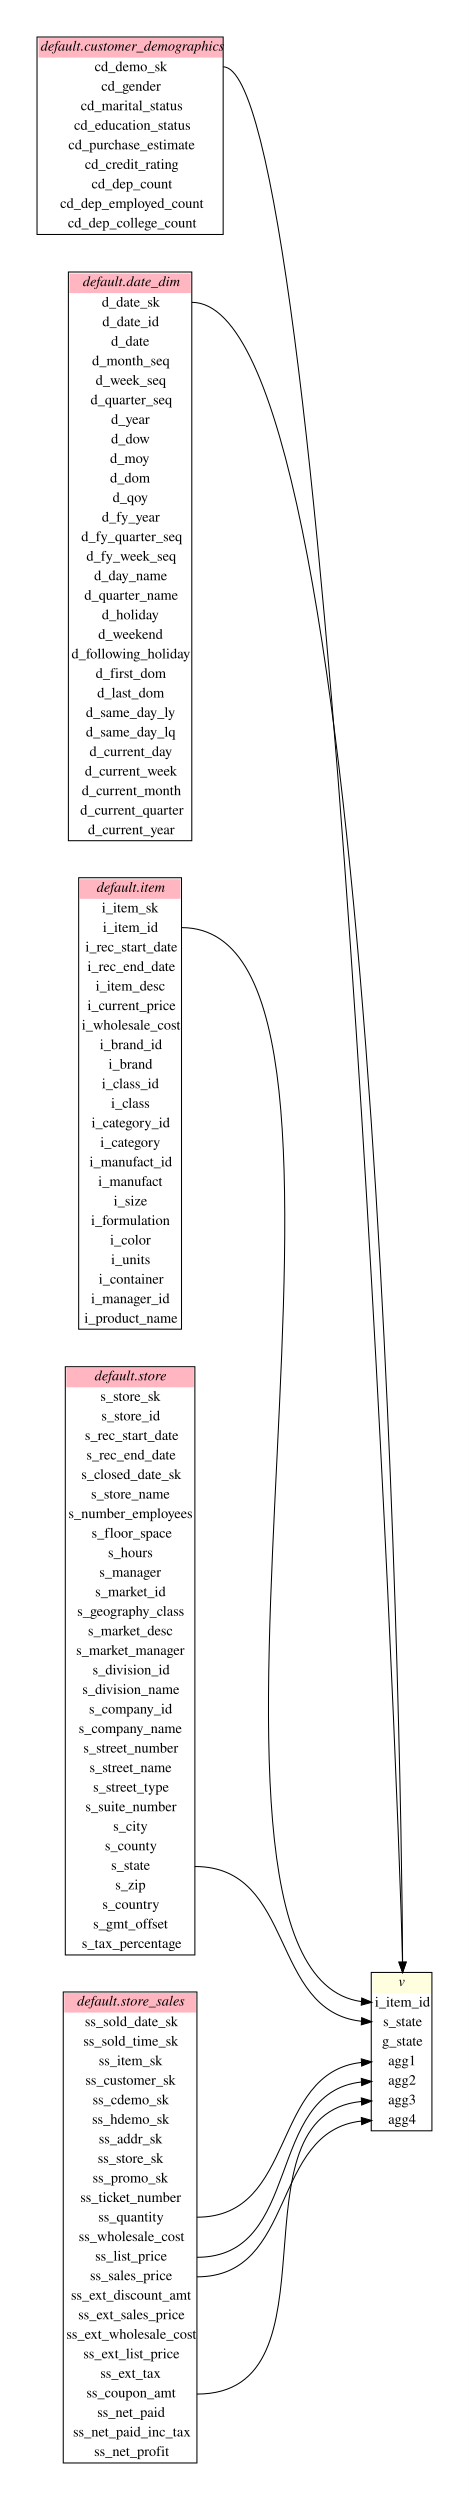
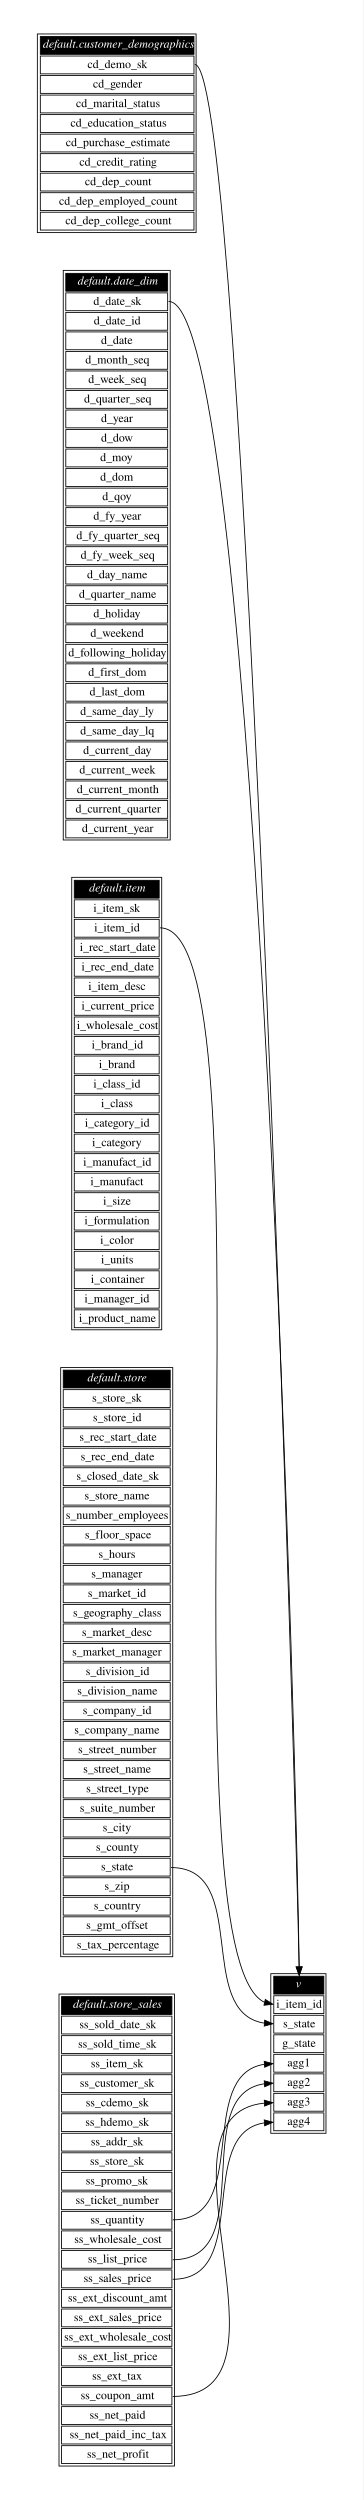
- <svg xmlns="http://www.w3.org/2000/svg" width="456pt" height="2431pt" viewBox="0.00 0.00 456.00 2431.00">
-   <g id="graph0" class="graph" transform="scale(1 1) rotate(0) translate(36 2395)">
-     <polygon fill="white" stroke="transparent" points="-36,36 -36,-2395 420,-2395 420,36 -36,36" />
+ <svg xmlns="http://www.w3.org/2000/svg" width="428pt" height="2945pt" viewBox="0.00 0.00 428.00 2945.00">
+   <g id="graph0" class="graph" transform="scale(1 1) rotate(0) translate(36 2909)">
+     <polygon fill="white" stroke="transparent" points="-36,36 -36,-2909 392,-2909 392,36 -36,36" />
    <g id="node1" class="node">
-       <polygon fill="lightpink" stroke="transparent" points="1.5,-2339 1.5,-2358 180.5,-2358 180.5,-2339 1.5,-2339" />
-       <text text-anchor="start" x="3.5" y="-2345.8" font-family="Times,serif" font-style="italic" font-size="14.00">default.customer_demographics</text>
-       <text text-anchor="start" x="56" y="-2325.8" font-family="Times,serif" font-size="14.00">cd_demo_sk</text>
-       <text text-anchor="start" x="62.5" y="-2306.8" font-family="Times,serif" font-size="14.00">cd_gender</text>
-       <text text-anchor="start" x="42.5" y="-2287.8" font-family="Times,serif" font-size="14.00">cd_marital_status</text>
-       <text text-anchor="start" x="36" y="-2268.8" font-family="Times,serif" font-size="14.00">cd_education_status</text>
-       <text text-anchor="start" x="30.5" y="-2249.8" font-family="Times,serif" font-size="14.00">cd_purchase_estimate</text>
-       <text text-anchor="start" x="46.5" y="-2230.8" font-family="Times,serif" font-size="14.00">cd_credit_rating</text>
-       <text text-anchor="start" x="53" y="-2211.8" font-family="Times,serif" font-size="14.00">cd_dep_count</text>
-       <text text-anchor="start" x="22.5" y="-2192.8" font-family="Times,serif" font-size="14.00">cd_dep_employed_count</text>
-       <text text-anchor="start" x="30" y="-2173.8" font-family="Times,serif" font-size="14.00">cd_dep_college_count</text>
-       <polygon fill="none" stroke="black" points="0,-2167 0,-2359 181,-2359 181,-2167 0,-2167" />
+       <polygon fill="black" stroke="transparent" points="11.5,-2845 11.5,-2866 192.5,-2866 192.5,-2845 11.5,-2845" />
+       <polygon fill="none" stroke="black" points="11.5,-2845 11.5,-2866 192.5,-2866 192.5,-2845 11.5,-2845" />
+       <text text-anchor="start" x="14.5" y="-2852.8" font-family="Times,serif" font-style="italic" font-size="14.00" fill="white">default.customer_demographics</text>
+       <polygon fill="none" stroke="black" points="11.5,-2822 11.5,-2843 192.5,-2843 192.5,-2822 11.5,-2822" />
+       <text text-anchor="start" x="67" y="-2828.8" font-family="Times,serif" font-size="14.00">cd_demo_sk</text>
+       <polygon fill="none" stroke="black" points="11.5,-2799 11.5,-2820 192.5,-2820 192.5,-2799 11.5,-2799" />
+       <text text-anchor="start" x="73.5" y="-2805.8" font-family="Times,serif" font-size="14.00">cd_gender</text>
+       <polygon fill="none" stroke="black" points="11.5,-2776 11.5,-2797 192.5,-2797 192.5,-2776 11.5,-2776" />
+       <text text-anchor="start" x="53.5" y="-2782.8" font-family="Times,serif" font-size="14.00">cd_marital_status</text>
+       <polygon fill="none" stroke="black" points="11.5,-2753 11.5,-2774 192.5,-2774 192.5,-2753 11.5,-2753" />
+       <text text-anchor="start" x="47" y="-2759.8" font-family="Times,serif" font-size="14.00">cd_education_status</text>
+       <polygon fill="none" stroke="black" points="11.5,-2730 11.5,-2751 192.5,-2751 192.5,-2730 11.5,-2730" />
+       <text text-anchor="start" x="41.5" y="-2736.8" font-family="Times,serif" font-size="14.00">cd_purchase_estimate</text>
+       <polygon fill="none" stroke="black" points="11.5,-2707 11.5,-2728 192.5,-2728 192.5,-2707 11.5,-2707" />
+       <text text-anchor="start" x="57.5" y="-2713.8" font-family="Times,serif" font-size="14.00">cd_credit_rating</text>
+       <polygon fill="none" stroke="black" points="11.5,-2684 11.5,-2705 192.5,-2705 192.5,-2684 11.5,-2684" />
+       <text text-anchor="start" x="64" y="-2690.8" font-family="Times,serif" font-size="14.00">cd_dep_count</text>
+       <polygon fill="none" stroke="black" points="11.5,-2661 11.5,-2682 192.5,-2682 192.5,-2661 11.5,-2661" />
+       <text text-anchor="start" x="33.5" y="-2667.8" font-family="Times,serif" font-size="14.00">cd_dep_employed_count</text>
+       <polygon fill="none" stroke="black" points="11.5,-2638 11.5,-2659 192.5,-2659 192.5,-2638 11.5,-2638" />
+       <text text-anchor="start" x="41" y="-2644.8" font-family="Times,serif" font-size="14.00">cd_dep_college_count</text>
+       <polygon fill="none" stroke="black" points="8,-2635 8,-2869 195,-2869 195,-2635 8,-2635" />
    </g>
    <g id="node6" class="node">
-       <polygon fill="lightyellow" stroke="transparent" points="326.5,-457 326.5,-476 383.5,-476 383.5,-457 326.5,-457" />
-       <text text-anchor="start" x="351.5" y="-463.8" font-family="Times,serif" font-style="italic" font-size="14.00">v</text>
-       <text text-anchor="start" x="328.5" y="-443.8" font-family="Times,serif" font-size="14.00">i_item_id</text>
-       <text text-anchor="start" x="336.5" y="-424.8" font-family="Times,serif" font-size="14.00">s_state</text>
-       <text text-anchor="start" x="335.5" y="-405.8" font-family="Times,serif" font-size="14.00">g_state</text>
-       <text text-anchor="start" x="341.5" y="-386.8" font-family="Times,serif" font-size="14.00">agg1</text>
-       <text text-anchor="start" x="341.5" y="-367.8" font-family="Times,serif" font-size="14.00">agg2</text>
-       <text text-anchor="start" x="341.5" y="-348.8" font-family="Times,serif" font-size="14.00">agg3</text>
-       <text text-anchor="start" x="341.5" y="-329.8" font-family="Times,serif" font-size="14.00">agg4</text>
-       <polygon fill="none" stroke="black" points="325,-323 325,-477 384,-477 384,-323 325,-323" />
+       <polygon fill="black" stroke="transparent" points="286.5,-560 286.5,-581 345.5,-581 345.5,-560 286.5,-560" />
+       <polygon fill="none" stroke="black" points="286.5,-560 286.5,-581 345.5,-581 345.5,-560 286.5,-560" />
+       <text text-anchor="start" x="312.5" y="-567.8" font-family="Times,serif" font-style="italic" font-size="14.00" fill="white">v</text>
+       <polygon fill="none" stroke="black" points="286.5,-537 286.5,-558 345.5,-558 345.5,-537 286.5,-537" />
+       <text text-anchor="start" x="289.5" y="-543.8" font-family="Times,serif" font-size="14.00">i_item_id</text>
+       <polygon fill="none" stroke="black" points="286.5,-514 286.5,-535 345.5,-535 345.5,-514 286.5,-514" />
+       <text text-anchor="start" x="297.5" y="-520.8" font-family="Times,serif" font-size="14.00">s_state</text>
+       <polygon fill="none" stroke="black" points="286.5,-491 286.5,-512 345.5,-512 345.5,-491 286.5,-491" />
+       <text text-anchor="start" x="296.5" y="-497.8" font-family="Times,serif" font-size="14.00">g_state</text>
+       <polygon fill="none" stroke="black" points="286.5,-468 286.5,-489 345.5,-489 345.5,-468 286.5,-468" />
+       <text text-anchor="start" x="302.5" y="-474.8" font-family="Times,serif" font-size="14.00">agg1</text>
+       <polygon fill="none" stroke="black" points="286.5,-445 286.5,-466 345.5,-466 345.5,-445 286.5,-445" />
+       <text text-anchor="start" x="302.5" y="-451.8" font-family="Times,serif" font-size="14.00">agg2</text>
+       <polygon fill="none" stroke="black" points="286.5,-422 286.5,-443 345.5,-443 345.5,-422 286.5,-422" />
+       <text text-anchor="start" x="302.5" y="-428.8" font-family="Times,serif" font-size="14.00">agg3</text>
+       <polygon fill="none" stroke="black" points="286.5,-399 286.5,-420 345.5,-420 345.5,-399 286.5,-399" />
+       <text text-anchor="start" x="302.5" y="-405.8" font-family="Times,serif" font-size="14.00">agg4</text>
+       <polygon fill="none" stroke="black" points="283,-396 283,-584 348,-584 348,-396 283,-396" />
    </g>
    <g id="edge1" class="edge">
-       <path fill="none" stroke="black" d="M181,-2330C281.93,-2330 352.08,-663.12 355.38,-487.2" />
-       <polygon fill="black" stroke="black" points="358.88,-487.04 355.5,-477 351.88,-486.96 358.88,-487.04" />
+       <path fill="none" stroke="black" d="M193.5,-2833C254.38,-2833 313.14,-764.74 316.36,-592.08" />
+       <polygon fill="black" stroke="black" points="319.86,-592.05 316.5,-582 312.86,-591.95 319.86,-592.05" />
    </g>
    <g id="node2" class="node">
-       <polygon fill="lightpink" stroke="transparent" points="31.5,-2110 31.5,-2129 149.5,-2129 149.5,-2110 31.5,-2110" />
-       <text text-anchor="start" x="44.5" y="-2116.8" font-family="Times,serif" font-style="italic" font-size="14.00">default.date_dim</text>
-       <text text-anchor="start" x="63" y="-2096.8" font-family="Times,serif" font-size="14.00">d_date_sk</text>
-       <text text-anchor="start" x="63.5" y="-2077.8" font-family="Times,serif" font-size="14.00">d_date_id</text>
-       <text text-anchor="start" x="72" y="-2058.8" font-family="Times,serif" font-size="14.00">d_date</text>
-       <text text-anchor="start" x="53.5" y="-2039.8" font-family="Times,serif" font-size="14.00">d_month_seq</text>
-       <text text-anchor="start" x="57" y="-2020.8" font-family="Times,serif" font-size="14.00">d_week_seq</text>
-       <text text-anchor="start" x="52" y="-2001.8" font-family="Times,serif" font-size="14.00">d_quarter_seq</text>
-       <text text-anchor="start" x="72" y="-1982.8" font-family="Times,serif" font-size="14.00">d_year</text>
-       <text text-anchor="start" x="72" y="-1963.8" font-family="Times,serif" font-size="14.00">d_dow</text>
-       <text text-anchor="start" x="71" y="-1944.8" font-family="Times,serif" font-size="14.00">d_moy</text>
-       <text text-anchor="start" x="71" y="-1925.8" font-family="Times,serif" font-size="14.00">d_dom</text>
-       <text text-anchor="start" x="73.5" y="-1906.8" font-family="Times,serif" font-size="14.00">d_qoy</text>
-       <text text-anchor="start" x="63" y="-1887.8" font-family="Times,serif" font-size="14.00">d_fy_year</text>
-       <text text-anchor="start" x="43" y="-1868.8" font-family="Times,serif" font-size="14.00">d_fy_quarter_seq</text>
-       <text text-anchor="start" x="48" y="-1849.8" font-family="Times,serif" font-size="14.00">d_fy_week_seq</text>
-       <text text-anchor="start" x="55.5" y="-1830.8" font-family="Times,serif" font-size="14.00">d_day_name</text>
-       <text text-anchor="start" x="46" y="-1811.8" font-family="Times,serif" font-size="14.00">d_quarter_name</text>
-       <text text-anchor="start" x="63" y="-1792.8" font-family="Times,serif" font-size="14.00">d_holiday</text>
-       <text text-anchor="start" x="59.5" y="-1773.8" font-family="Times,serif" font-size="14.00">d_weekend</text>
-       <text text-anchor="start" x="33.5" y="-1754.8" font-family="Times,serif" font-size="14.00">d_following_holiday</text>
-       <text text-anchor="start" x="57" y="-1735.8" font-family="Times,serif" font-size="14.00">d_first_dom</text>
-       <text text-anchor="start" x="58.5" y="-1716.8" font-family="Times,serif" font-size="14.00">d_last_dom</text>
-       <text text-anchor="start" x="47.5" y="-1697.8" font-family="Times,serif" font-size="14.00">d_same_day_ly</text>
-       <text text-anchor="start" x="47.5" y="-1678.8" font-family="Times,serif" font-size="14.00">d_same_day_lq</text>
-       <text text-anchor="start" x="51" y="-1659.8" font-family="Times,serif" font-size="14.00">d_current_day</text>
-       <text text-anchor="start" x="46.5" y="-1640.8" font-family="Times,serif" font-size="14.00">d_current_week</text>
-       <text text-anchor="start" x="43.5" y="-1621.8" font-family="Times,serif" font-size="14.00">d_current_month</text>
-       <text text-anchor="start" x="42" y="-1602.8" font-family="Times,serif" font-size="14.00">d_current_quarter</text>
-       <text text-anchor="start" x="49.5" y="-1583.8" font-family="Times,serif" font-size="14.00">d_current_year</text>
-       <polygon fill="none" stroke="black" points="30.5,-1577.5 30.5,-2130.5 150.5,-2130.5 150.5,-1577.5 30.5,-1577.5" />
+       <polygon fill="black" stroke="transparent" points="41.5,-2566 41.5,-2587 161.5,-2587 161.5,-2566 41.5,-2566" />
+       <polygon fill="none" stroke="black" points="41.5,-2566 41.5,-2587 161.5,-2587 161.5,-2566 41.5,-2566" />
+       <text text-anchor="start" x="55.5" y="-2573.8" font-family="Times,serif" font-style="italic" font-size="14.00" fill="white">default.date_dim</text>
+       <polygon fill="none" stroke="black" points="41.5,-2543 41.5,-2564 161.5,-2564 161.5,-2543 41.5,-2543" />
+       <text text-anchor="start" x="74" y="-2549.8" font-family="Times,serif" font-size="14.00">d_date_sk</text>
+       <polygon fill="none" stroke="black" points="41.5,-2520 41.5,-2541 161.5,-2541 161.5,-2520 41.5,-2520" />
+       <text text-anchor="start" x="74.5" y="-2526.8" font-family="Times,serif" font-size="14.00">d_date_id</text>
+       <polygon fill="none" stroke="black" points="41.5,-2497 41.5,-2518 161.5,-2518 161.5,-2497 41.5,-2497" />
+       <text text-anchor="start" x="83" y="-2503.8" font-family="Times,serif" font-size="14.00">d_date</text>
+       <polygon fill="none" stroke="black" points="41.5,-2474 41.5,-2495 161.5,-2495 161.5,-2474 41.5,-2474" />
+       <text text-anchor="start" x="64.5" y="-2480.8" font-family="Times,serif" font-size="14.00">d_month_seq</text>
+       <polygon fill="none" stroke="black" points="41.5,-2451 41.5,-2472 161.5,-2472 161.5,-2451 41.5,-2451" />
+       <text text-anchor="start" x="68" y="-2457.8" font-family="Times,serif" font-size="14.00">d_week_seq</text>
+       <polygon fill="none" stroke="black" points="41.5,-2428 41.5,-2449 161.5,-2449 161.5,-2428 41.5,-2428" />
+       <text text-anchor="start" x="63" y="-2434.8" font-family="Times,serif" font-size="14.00">d_quarter_seq</text>
+       <polygon fill="none" stroke="black" points="41.5,-2405 41.5,-2426 161.5,-2426 161.5,-2405 41.5,-2405" />
+       <text text-anchor="start" x="83" y="-2411.8" font-family="Times,serif" font-size="14.00">d_year</text>
+       <polygon fill="none" stroke="black" points="41.5,-2382 41.5,-2403 161.5,-2403 161.5,-2382 41.5,-2382" />
+       <text text-anchor="start" x="83" y="-2388.8" font-family="Times,serif" font-size="14.00">d_dow</text>
+       <polygon fill="none" stroke="black" points="41.5,-2359 41.5,-2380 161.5,-2380 161.5,-2359 41.5,-2359" />
+       <text text-anchor="start" x="82" y="-2365.8" font-family="Times,serif" font-size="14.00">d_moy</text>
+       <polygon fill="none" stroke="black" points="41.5,-2336 41.5,-2357 161.5,-2357 161.5,-2336 41.5,-2336" />
+       <text text-anchor="start" x="82" y="-2342.8" font-family="Times,serif" font-size="14.00">d_dom</text>
+       <polygon fill="none" stroke="black" points="41.5,-2313 41.5,-2334 161.5,-2334 161.5,-2313 41.5,-2313" />
+       <text text-anchor="start" x="84.5" y="-2319.8" font-family="Times,serif" font-size="14.00">d_qoy</text>
+       <polygon fill="none" stroke="black" points="41.5,-2290 41.5,-2311 161.5,-2311 161.5,-2290 41.5,-2290" />
+       <text text-anchor="start" x="74" y="-2296.8" font-family="Times,serif" font-size="14.00">d_fy_year</text>
+       <polygon fill="none" stroke="black" points="41.5,-2267 41.5,-2288 161.5,-2288 161.5,-2267 41.5,-2267" />
+       <text text-anchor="start" x="54" y="-2273.8" font-family="Times,serif" font-size="14.00">d_fy_quarter_seq</text>
+       <polygon fill="none" stroke="black" points="41.5,-2244 41.5,-2265 161.5,-2265 161.5,-2244 41.5,-2244" />
+       <text text-anchor="start" x="59" y="-2250.8" font-family="Times,serif" font-size="14.00">d_fy_week_seq</text>
+       <polygon fill="none" stroke="black" points="41.5,-2221 41.5,-2242 161.5,-2242 161.5,-2221 41.5,-2221" />
+       <text text-anchor="start" x="66.5" y="-2227.8" font-family="Times,serif" font-size="14.00">d_day_name</text>
+       <polygon fill="none" stroke="black" points="41.5,-2198 41.5,-2219 161.5,-2219 161.5,-2198 41.5,-2198" />
+       <text text-anchor="start" x="57" y="-2204.8" font-family="Times,serif" font-size="14.00">d_quarter_name</text>
+       <polygon fill="none" stroke="black" points="41.5,-2175 41.5,-2196 161.5,-2196 161.5,-2175 41.5,-2175" />
+       <text text-anchor="start" x="74" y="-2181.8" font-family="Times,serif" font-size="14.00">d_holiday</text>
+       <polygon fill="none" stroke="black" points="41.5,-2152 41.5,-2173 161.5,-2173 161.5,-2152 41.5,-2152" />
+       <text text-anchor="start" x="70.5" y="-2158.8" font-family="Times,serif" font-size="14.00">d_weekend</text>
+       <polygon fill="none" stroke="black" points="41.5,-2129 41.5,-2150 161.5,-2150 161.5,-2129 41.5,-2129" />
+       <text text-anchor="start" x="44.5" y="-2135.8" font-family="Times,serif" font-size="14.00">d_following_holiday</text>
+       <polygon fill="none" stroke="black" points="41.5,-2106 41.5,-2127 161.5,-2127 161.5,-2106 41.5,-2106" />
+       <text text-anchor="start" x="68" y="-2112.8" font-family="Times,serif" font-size="14.00">d_first_dom</text>
+       <polygon fill="none" stroke="black" points="41.5,-2083 41.5,-2104 161.5,-2104 161.5,-2083 41.5,-2083" />
+       <text text-anchor="start" x="69.5" y="-2089.8" font-family="Times,serif" font-size="14.00">d_last_dom</text>
+       <polygon fill="none" stroke="black" points="41.5,-2060 41.5,-2081 161.5,-2081 161.5,-2060 41.5,-2060" />
+       <text text-anchor="start" x="58.5" y="-2066.8" font-family="Times,serif" font-size="14.00">d_same_day_ly</text>
+       <polygon fill="none" stroke="black" points="41.5,-2037 41.5,-2058 161.5,-2058 161.5,-2037 41.5,-2037" />
+       <text text-anchor="start" x="58.5" y="-2043.8" font-family="Times,serif" font-size="14.00">d_same_day_lq</text>
+       <polygon fill="none" stroke="black" points="41.5,-2014 41.5,-2035 161.5,-2035 161.5,-2014 41.5,-2014" />
+       <text text-anchor="start" x="62" y="-2020.8" font-family="Times,serif" font-size="14.00">d_current_day</text>
+       <polygon fill="none" stroke="black" points="41.5,-1991 41.5,-2012 161.5,-2012 161.5,-1991 41.5,-1991" />
+       <text text-anchor="start" x="57.5" y="-1997.8" font-family="Times,serif" font-size="14.00">d_current_week</text>
+       <polygon fill="none" stroke="black" points="41.5,-1968 41.5,-1989 161.5,-1989 161.5,-1968 41.5,-1968" />
+       <text text-anchor="start" x="54.5" y="-1974.8" font-family="Times,serif" font-size="14.00">d_current_month</text>
+       <polygon fill="none" stroke="black" points="41.5,-1945 41.5,-1966 161.5,-1966 161.5,-1945 41.5,-1945" />
+       <text text-anchor="start" x="53" y="-1951.8" font-family="Times,serif" font-size="14.00">d_current_quarter</text>
+       <polygon fill="none" stroke="black" points="41.5,-1922 41.5,-1943 161.5,-1943 161.5,-1922 41.5,-1922" />
+       <text text-anchor="start" x="60.5" y="-1928.8" font-family="Times,serif" font-size="14.00">d_current_year</text>
+       <polygon fill="none" stroke="black" points="38.5,-1919.5 38.5,-2590.5 164.5,-2590.5 164.5,-1919.5 38.5,-1919.5" />
    </g>
    <g id="edge2" class="edge">
-       <path fill="none" stroke="black" d="M150.5,-2101C329.36,-2101 354.69,-706.36 355.48,-487.09" />
-       <polygon fill="black" stroke="black" points="358.98,-487.01 355.5,-477 351.98,-486.99 358.98,-487.01" />
+       <path fill="none" stroke="black" d="M162.5,-2554C269.92,-2554 314.49,-774.6 316.43,-592.02" />
+       <polygon fill="black" stroke="black" points="319.93,-592.02 316.5,-582 312.93,-591.98 319.93,-592.02" />
    </g>
    <g id="node3" class="node">
-       <polygon fill="lightpink" stroke="transparent" points="41.5,-1521 41.5,-1540 139.5,-1540 139.5,-1521 41.5,-1521" />
-       <text text-anchor="start" x="58" y="-1527.8" font-family="Times,serif" font-style="italic" font-size="14.00">default.item</text>
-       <text text-anchor="start" x="63" y="-1507.8" font-family="Times,serif" font-size="14.00">i_item_sk</text>
-       <text text-anchor="start" x="64" y="-1488.8" font-family="Times,serif" font-size="14.00">i_item_id</text>
-       <text text-anchor="start" x="47" y="-1469.8" font-family="Times,serif" font-size="14.00">i_rec_start_date</text>
-       <text text-anchor="start" x="49" y="-1450.8" font-family="Times,serif" font-size="14.00">i_rec_end_date</text>
-       <text text-anchor="start" x="57" y="-1431.8" font-family="Times,serif" font-size="14.00">i_item_desc</text>
-       <text text-anchor="start" x="49" y="-1412.8" font-family="Times,serif" font-size="14.00">i_current_price</text>
-       <text text-anchor="start" x="43.5" y="-1393.8" font-family="Times,serif" font-size="14.00">i_wholesale_cost</text>
-       <text text-anchor="start" x="61" y="-1374.8" font-family="Times,serif" font-size="14.00">i_brand_id</text>
-       <text text-anchor="start" x="69.5" y="-1355.8" font-family="Times,serif" font-size="14.00">i_brand</text>
-       <text text-anchor="start" x="63" y="-1336.8" font-family="Times,serif" font-size="14.00">i_class_id</text>
-       <text text-anchor="start" x="72" y="-1317.8" font-family="Times,serif" font-size="14.00">i_class</text>
-       <text text-anchor="start" x="53" y="-1298.8" font-family="Times,serif" font-size="14.00">i_category_id</text>
-       <text text-anchor="start" x="61.5" y="-1279.8" font-family="Times,serif" font-size="14.00">i_category</text>
-       <text text-anchor="start" x="51" y="-1260.8" font-family="Times,serif" font-size="14.00">i_manufact_id</text>
-       <text text-anchor="start" x="59.5" y="-1241.8" font-family="Times,serif" font-size="14.00">i_manufact</text>
-       <text text-anchor="start" x="74.5" y="-1222.8" font-family="Times,serif" font-size="14.00">i_size</text>
-       <text text-anchor="start" x="52.5" y="-1203.8" font-family="Times,serif" font-size="14.00">i_formulation</text>
-       <text text-anchor="start" x="71" y="-1184.8" font-family="Times,serif" font-size="14.00">i_color</text>
-       <text text-anchor="start" x="72" y="-1165.8" font-family="Times,serif" font-size="14.00">i_units</text>
-       <text text-anchor="start" x="60" y="-1146.8" font-family="Times,serif" font-size="14.00">i_container</text>
-       <text text-anchor="start" x="52.5" y="-1127.8" font-family="Times,serif" font-size="14.00">i_manager_id</text>
-       <text text-anchor="start" x="46" y="-1108.8" font-family="Times,serif" font-size="14.00">i_product_name</text>
-       <polygon fill="none" stroke="black" points="40.5,-1102.5 40.5,-1541.5 140.5,-1541.5 140.5,-1102.5 40.5,-1102.5" />
+       <polygon fill="black" stroke="transparent" points="51.5,-1851 51.5,-1872 151.5,-1872 151.5,-1851 51.5,-1851" />
+       <polygon fill="none" stroke="black" points="51.5,-1851 51.5,-1872 151.5,-1872 151.5,-1851 51.5,-1851" />
+       <text text-anchor="start" x="69" y="-1858.8" font-family="Times,serif" font-style="italic" font-size="14.00" fill="white">default.item</text>
+       <polygon fill="none" stroke="black" points="51.5,-1828 51.5,-1849 151.5,-1849 151.5,-1828 51.5,-1828" />
+       <text text-anchor="start" x="74" y="-1834.8" font-family="Times,serif" font-size="14.00">i_item_sk</text>
+       <polygon fill="none" stroke="black" points="51.5,-1805 51.5,-1826 151.5,-1826 151.5,-1805 51.5,-1805" />
+       <text text-anchor="start" x="75" y="-1811.8" font-family="Times,serif" font-size="14.00">i_item_id</text>
+       <polygon fill="none" stroke="black" points="51.5,-1782 51.5,-1803 151.5,-1803 151.5,-1782 51.5,-1782" />
+       <text text-anchor="start" x="58" y="-1788.8" font-family="Times,serif" font-size="14.00">i_rec_start_date</text>
+       <polygon fill="none" stroke="black" points="51.5,-1759 51.5,-1780 151.5,-1780 151.5,-1759 51.5,-1759" />
+       <text text-anchor="start" x="60" y="-1765.8" font-family="Times,serif" font-size="14.00">i_rec_end_date</text>
+       <polygon fill="none" stroke="black" points="51.5,-1736 51.5,-1757 151.5,-1757 151.5,-1736 51.5,-1736" />
+       <text text-anchor="start" x="68" y="-1742.8" font-family="Times,serif" font-size="14.00">i_item_desc</text>
+       <polygon fill="none" stroke="black" points="51.5,-1713 51.5,-1734 151.5,-1734 151.5,-1713 51.5,-1713" />
+       <text text-anchor="start" x="60" y="-1719.8" font-family="Times,serif" font-size="14.00">i_current_price</text>
+       <polygon fill="none" stroke="black" points="51.5,-1690 51.5,-1711 151.5,-1711 151.5,-1690 51.5,-1690" />
+       <text text-anchor="start" x="54.5" y="-1696.8" font-family="Times,serif" font-size="14.00">i_wholesale_cost</text>
+       <polygon fill="none" stroke="black" points="51.5,-1667 51.5,-1688 151.5,-1688 151.5,-1667 51.5,-1667" />
+       <text text-anchor="start" x="72" y="-1673.8" font-family="Times,serif" font-size="14.00">i_brand_id</text>
+       <polygon fill="none" stroke="black" points="51.5,-1644 51.5,-1665 151.5,-1665 151.5,-1644 51.5,-1644" />
+       <text text-anchor="start" x="80.5" y="-1650.8" font-family="Times,serif" font-size="14.00">i_brand</text>
+       <polygon fill="none" stroke="black" points="51.5,-1621 51.5,-1642 151.5,-1642 151.5,-1621 51.5,-1621" />
+       <text text-anchor="start" x="74" y="-1627.8" font-family="Times,serif" font-size="14.00">i_class_id</text>
+       <polygon fill="none" stroke="black" points="51.5,-1598 51.5,-1619 151.5,-1619 151.5,-1598 51.5,-1598" />
+       <text text-anchor="start" x="83" y="-1604.8" font-family="Times,serif" font-size="14.00">i_class</text>
+       <polygon fill="none" stroke="black" points="51.5,-1575 51.5,-1596 151.5,-1596 151.5,-1575 51.5,-1575" />
+       <text text-anchor="start" x="64" y="-1581.8" font-family="Times,serif" font-size="14.00">i_category_id</text>
+       <polygon fill="none" stroke="black" points="51.5,-1552 51.5,-1573 151.5,-1573 151.5,-1552 51.5,-1552" />
+       <text text-anchor="start" x="72.5" y="-1558.8" font-family="Times,serif" font-size="14.00">i_category</text>
+       <polygon fill="none" stroke="black" points="51.5,-1529 51.5,-1550 151.5,-1550 151.5,-1529 51.5,-1529" />
+       <text text-anchor="start" x="62" y="-1535.8" font-family="Times,serif" font-size="14.00">i_manufact_id</text>
+       <polygon fill="none" stroke="black" points="51.5,-1506 51.5,-1527 151.5,-1527 151.5,-1506 51.5,-1506" />
+       <text text-anchor="start" x="70.5" y="-1512.8" font-family="Times,serif" font-size="14.00">i_manufact</text>
+       <polygon fill="none" stroke="black" points="51.5,-1483 51.5,-1504 151.5,-1504 151.5,-1483 51.5,-1483" />
+       <text text-anchor="start" x="85.5" y="-1489.8" font-family="Times,serif" font-size="14.00">i_size</text>
+       <polygon fill="none" stroke="black" points="51.5,-1460 51.5,-1481 151.5,-1481 151.5,-1460 51.5,-1460" />
+       <text text-anchor="start" x="63.5" y="-1466.8" font-family="Times,serif" font-size="14.00">i_formulation</text>
+       <polygon fill="none" stroke="black" points="51.5,-1437 51.5,-1458 151.5,-1458 151.5,-1437 51.5,-1437" />
+       <text text-anchor="start" x="82" y="-1443.8" font-family="Times,serif" font-size="14.00">i_color</text>
+       <polygon fill="none" stroke="black" points="51.5,-1414 51.5,-1435 151.5,-1435 151.5,-1414 51.5,-1414" />
+       <text text-anchor="start" x="83" y="-1420.8" font-family="Times,serif" font-size="14.00">i_units</text>
+       <polygon fill="none" stroke="black" points="51.5,-1391 51.5,-1412 151.5,-1412 151.5,-1391 51.5,-1391" />
+       <text text-anchor="start" x="71" y="-1397.8" font-family="Times,serif" font-size="14.00">i_container</text>
+       <polygon fill="none" stroke="black" points="51.5,-1368 51.5,-1389 151.5,-1389 151.5,-1368 51.5,-1368" />
+       <text text-anchor="start" x="63.5" y="-1374.8" font-family="Times,serif" font-size="14.00">i_manager_id</text>
+       <polygon fill="none" stroke="black" points="51.5,-1345 51.5,-1366 151.5,-1366 151.5,-1345 51.5,-1345" />
+       <text text-anchor="start" x="57" y="-1351.8" font-family="Times,serif" font-size="14.00">i_product_name</text>
+       <polygon fill="none" stroke="black" points="48.5,-1342.5 48.5,-1875.5 154.5,-1875.5 154.5,-1342.5 48.5,-1342.5" />
    </g>
    <g id="edge3" class="edge">
-       <path fill="none" stroke="black" d="M140.5,-1493C372.88,-1493 97.95,-478.39 315.47,-448.67" />
-       <polygon fill="black" stroke="black" points="315.75,-452.16 325.5,-448 315.29,-445.17 315.75,-452.16" />
+       <path fill="none" stroke="black" d="M152.5,-1816C290.7,-1816 151,-609.16 275.64,-550.23" />
+       <polygon fill="black" stroke="black" points="276.52,-553.62 285.5,-548 274.97,-546.79 276.52,-553.62" />
    </g>
    <g id="node4" class="node">
-       <polygon fill="lightpink" stroke="transparent" points="28.5,-1046 28.5,-1065 152.5,-1065 152.5,-1046 28.5,-1046" />
-       <text text-anchor="start" x="56" y="-1052.8" font-family="Times,serif" font-style="italic" font-size="14.00">default.store</text>
-       <text text-anchor="start" x="61.5" y="-1032.8" font-family="Times,serif" font-size="14.00">s_store_sk</text>
-       <text text-anchor="start" x="62.5" y="-1013.8" font-family="Times,serif" font-size="14.00">s_store_id</text>
-       <text text-anchor="start" x="46.5" y="-994.8" font-family="Times,serif" font-size="14.00">s_rec_start_date</text>
-       <text text-anchor="start" x="48" y="-975.8" font-family="Times,serif" font-size="14.00">s_rec_end_date</text>
-       <text text-anchor="start" x="43" y="-956.8" font-family="Times,serif" font-size="14.00">s_closed_date_sk</text>
-       <text text-anchor="start" x="52.5" y="-937.8" font-family="Times,serif" font-size="14.00">s_store_name</text>
-       <text text-anchor="start" x="30.5" y="-918.8" font-family="Times,serif" font-size="14.00">s_number_employees</text>
-       <text text-anchor="start" x="53" y="-899.8" font-family="Times,serif" font-size="14.00">s_floor_space</text>
-       <text text-anchor="start" x="69" y="-880.8" font-family="Times,serif" font-size="14.00">s_hours</text>
-       <text text-anchor="start" x="60.5" y="-861.8" font-family="Times,serif" font-size="14.00">s_manager</text>
-       <text text-anchor="start" x="56.5" y="-842.8" font-family="Times,serif" font-size="14.00">s_market_id</text>
-       <text text-anchor="start" x="39" y="-823.8" font-family="Times,serif" font-size="14.00">s_geography_class</text>
-       <text text-anchor="start" x="49.5" y="-804.8" font-family="Times,serif" font-size="14.00">s_market_desc</text>
-       <text text-anchor="start" x="38" y="-785.8" font-family="Times,serif" font-size="14.00">s_market_manager</text>
-       <text text-anchor="start" x="54" y="-766.8" font-family="Times,serif" font-size="14.00">s_division_id</text>
-       <text text-anchor="start" x="44" y="-747.8" font-family="Times,serif" font-size="14.00">s_division_name</text>
-       <text text-anchor="start" x="50.5" y="-728.8" font-family="Times,serif" font-size="14.00">s_company_id</text>
-       <text text-anchor="start" x="40.5" y="-709.8" font-family="Times,serif" font-size="14.00">s_company_name</text>
-       <text text-anchor="start" x="45" y="-690.8" font-family="Times,serif" font-size="14.00">s_street_number</text>
-       <text text-anchor="start" x="51" y="-671.8" font-family="Times,serif" font-size="14.00">s_street_name</text>
-       <text text-anchor="start" x="54.5" y="-652.8" font-family="Times,serif" font-size="14.00">s_street_type</text>
-       <text text-anchor="start" x="47" y="-633.8" font-family="Times,serif" font-size="14.00">s_suite_number</text>
-       <text text-anchor="start" x="74" y="-614.8" font-family="Times,serif" font-size="14.00">s_city</text>
-       <text text-anchor="start" x="66" y="-595.8" font-family="Times,serif" font-size="14.00">s_county</text>
-       <text text-anchor="start" x="72" y="-576.8" font-family="Times,serif" font-size="14.00">s_state</text>
-       <text text-anchor="start" x="76" y="-557.8" font-family="Times,serif" font-size="14.00">s_zip</text>
-       <text text-anchor="start" x="63.5" y="-538.8" font-family="Times,serif" font-size="14.00">s_country</text>
-       <text text-anchor="start" x="54.5" y="-519.8" font-family="Times,serif" font-size="14.00">s_gmt_offset</text>
-       <text text-anchor="start" x="43.5" y="-500.8" font-family="Times,serif" font-size="14.00">s_tax_percentage</text>
-       <polygon fill="none" stroke="black" points="27.5,-494 27.5,-1066 153.5,-1066 153.5,-494 27.5,-494" />
+       <polygon fill="black" stroke="transparent" points="38.5,-1274 38.5,-1295 164.5,-1295 164.5,-1274 38.5,-1274" />
+       <polygon fill="none" stroke="black" points="38.5,-1274 38.5,-1295 164.5,-1295 164.5,-1274 38.5,-1274" />
+       <text text-anchor="start" x="67" y="-1281.8" font-family="Times,serif" font-style="italic" font-size="14.00" fill="white">default.store</text>
+       <polygon fill="none" stroke="black" points="38.5,-1251 38.5,-1272 164.5,-1272 164.5,-1251 38.5,-1251" />
+       <text text-anchor="start" x="72.5" y="-1257.8" font-family="Times,serif" font-size="14.00">s_store_sk</text>
+       <polygon fill="none" stroke="black" points="38.5,-1228 38.5,-1249 164.5,-1249 164.5,-1228 38.5,-1228" />
+       <text text-anchor="start" x="73.5" y="-1234.8" font-family="Times,serif" font-size="14.00">s_store_id</text>
+       <polygon fill="none" stroke="black" points="38.5,-1205 38.5,-1226 164.5,-1226 164.5,-1205 38.5,-1205" />
+       <text text-anchor="start" x="57.5" y="-1211.8" font-family="Times,serif" font-size="14.00">s_rec_start_date</text>
+       <polygon fill="none" stroke="black" points="38.5,-1182 38.5,-1203 164.5,-1203 164.5,-1182 38.5,-1182" />
+       <text text-anchor="start" x="59" y="-1188.8" font-family="Times,serif" font-size="14.00">s_rec_end_date</text>
+       <polygon fill="none" stroke="black" points="38.5,-1159 38.5,-1180 164.5,-1180 164.5,-1159 38.5,-1159" />
+       <text text-anchor="start" x="54" y="-1165.8" font-family="Times,serif" font-size="14.00">s_closed_date_sk</text>
+       <polygon fill="none" stroke="black" points="38.5,-1136 38.5,-1157 164.5,-1157 164.5,-1136 38.5,-1136" />
+       <text text-anchor="start" x="63.5" y="-1142.8" font-family="Times,serif" font-size="14.00">s_store_name</text>
+       <polygon fill="none" stroke="black" points="38.5,-1113 38.5,-1134 164.5,-1134 164.5,-1113 38.5,-1113" />
+       <text text-anchor="start" x="41.5" y="-1119.8" font-family="Times,serif" font-size="14.00">s_number_employees</text>
+       <polygon fill="none" stroke="black" points="38.5,-1090 38.5,-1111 164.5,-1111 164.5,-1090 38.5,-1090" />
+       <text text-anchor="start" x="64" y="-1096.8" font-family="Times,serif" font-size="14.00">s_floor_space</text>
+       <polygon fill="none" stroke="black" points="38.5,-1067 38.5,-1088 164.5,-1088 164.5,-1067 38.5,-1067" />
+       <text text-anchor="start" x="80" y="-1073.8" font-family="Times,serif" font-size="14.00">s_hours</text>
+       <polygon fill="none" stroke="black" points="38.5,-1044 38.5,-1065 164.5,-1065 164.5,-1044 38.5,-1044" />
+       <text text-anchor="start" x="71.5" y="-1050.8" font-family="Times,serif" font-size="14.00">s_manager</text>
+       <polygon fill="none" stroke="black" points="38.5,-1021 38.5,-1042 164.5,-1042 164.5,-1021 38.5,-1021" />
+       <text text-anchor="start" x="67.5" y="-1027.8" font-family="Times,serif" font-size="14.00">s_market_id</text>
+       <polygon fill="none" stroke="black" points="38.5,-998 38.5,-1019 164.5,-1019 164.5,-998 38.5,-998" />
+       <text text-anchor="start" x="50" y="-1004.8" font-family="Times,serif" font-size="14.00">s_geography_class</text>
+       <polygon fill="none" stroke="black" points="38.5,-975 38.5,-996 164.5,-996 164.5,-975 38.5,-975" />
+       <text text-anchor="start" x="60.5" y="-981.8" font-family="Times,serif" font-size="14.00">s_market_desc</text>
+       <polygon fill="none" stroke="black" points="38.5,-952 38.5,-973 164.5,-973 164.5,-952 38.5,-952" />
+       <text text-anchor="start" x="49" y="-958.8" font-family="Times,serif" font-size="14.00">s_market_manager</text>
+       <polygon fill="none" stroke="black" points="38.5,-929 38.5,-950 164.5,-950 164.5,-929 38.5,-929" />
+       <text text-anchor="start" x="65" y="-935.8" font-family="Times,serif" font-size="14.00">s_division_id</text>
+       <polygon fill="none" stroke="black" points="38.5,-906 38.5,-927 164.5,-927 164.5,-906 38.5,-906" />
+       <text text-anchor="start" x="55" y="-912.8" font-family="Times,serif" font-size="14.00">s_division_name</text>
+       <polygon fill="none" stroke="black" points="38.5,-883 38.5,-904 164.5,-904 164.5,-883 38.5,-883" />
+       <text text-anchor="start" x="61.5" y="-889.8" font-family="Times,serif" font-size="14.00">s_company_id</text>
+       <polygon fill="none" stroke="black" points="38.5,-860 38.5,-881 164.5,-881 164.5,-860 38.5,-860" />
+       <text text-anchor="start" x="51.5" y="-866.8" font-family="Times,serif" font-size="14.00">s_company_name</text>
+       <polygon fill="none" stroke="black" points="38.5,-837 38.5,-858 164.5,-858 164.5,-837 38.5,-837" />
+       <text text-anchor="start" x="56" y="-843.8" font-family="Times,serif" font-size="14.00">s_street_number</text>
+       <polygon fill="none" stroke="black" points="38.5,-814 38.5,-835 164.5,-835 164.5,-814 38.5,-814" />
+       <text text-anchor="start" x="62" y="-820.8" font-family="Times,serif" font-size="14.00">s_street_name</text>
+       <polygon fill="none" stroke="black" points="38.5,-791 38.5,-812 164.5,-812 164.5,-791 38.5,-791" />
+       <text text-anchor="start" x="65.5" y="-797.8" font-family="Times,serif" font-size="14.00">s_street_type</text>
+       <polygon fill="none" stroke="black" points="38.5,-768 38.5,-789 164.5,-789 164.5,-768 38.5,-768" />
+       <text text-anchor="start" x="58" y="-774.8" font-family="Times,serif" font-size="14.00">s_suite_number</text>
+       <polygon fill="none" stroke="black" points="38.5,-745 38.5,-766 164.5,-766 164.5,-745 38.5,-745" />
+       <text text-anchor="start" x="85" y="-751.8" font-family="Times,serif" font-size="14.00">s_city</text>
+       <polygon fill="none" stroke="black" points="38.5,-722 38.5,-743 164.5,-743 164.5,-722 38.5,-722" />
+       <text text-anchor="start" x="77" y="-728.8" font-family="Times,serif" font-size="14.00">s_county</text>
+       <polygon fill="none" stroke="black" points="38.5,-699 38.5,-720 164.5,-720 164.5,-699 38.5,-699" />
+       <text text-anchor="start" x="83" y="-705.8" font-family="Times,serif" font-size="14.00">s_state</text>
+       <polygon fill="none" stroke="black" points="38.5,-676 38.5,-697 164.5,-697 164.5,-676 38.5,-676" />
+       <text text-anchor="start" x="87" y="-682.8" font-family="Times,serif" font-size="14.00">s_zip</text>
+       <polygon fill="none" stroke="black" points="38.5,-653 38.5,-674 164.5,-674 164.5,-653 38.5,-653" />
+       <text text-anchor="start" x="74.5" y="-659.8" font-family="Times,serif" font-size="14.00">s_country</text>
+       <polygon fill="none" stroke="black" points="38.5,-630 38.5,-651 164.5,-651 164.5,-630 38.5,-630" />
+       <text text-anchor="start" x="65.5" y="-636.8" font-family="Times,serif" font-size="14.00">s_gmt_offset</text>
+       <polygon fill="none" stroke="black" points="38.5,-607 38.5,-628 164.5,-628 164.5,-607 38.5,-607" />
+       <text text-anchor="start" x="54.5" y="-613.8" font-family="Times,serif" font-size="14.00">s_tax_percentage</text>
+       <polygon fill="none" stroke="black" points="35.5,-604 35.5,-1298 167.5,-1298 167.5,-604 35.5,-604" />
    </g>
    <g id="edge4" class="edge">
-       <path fill="none" stroke="black" d="M153.5,-580C251.65,-580 225.82,-439.43 315.25,-429.55" />
-       <polygon fill="black" stroke="black" points="315.7,-433.03 325.5,-429 315.33,-426.04 315.7,-433.03" />
+       <path fill="none" stroke="black" d="M165.5,-709C259.51,-709 193.22,-538.4 275.33,-525.74" />
+       <polygon fill="black" stroke="black" points="275.78,-529.22 285.5,-525 275.27,-522.24 275.78,-529.22" />
    </g>
    <g id="node5" class="node">
-       <polygon fill="lightpink" stroke="transparent" points="26.5,-438 26.5,-457 154.5,-457 154.5,-438 26.5,-438" />
-       <text text-anchor="start" x="39" y="-444.8" font-family="Times,serif" font-style="italic" font-size="14.00">default.store_sales</text>
-       <text text-anchor="start" x="46.5" y="-424.8" font-family="Times,serif" font-size="14.00">ss_sold_date_sk</text>
-       <text text-anchor="start" x="45" y="-405.8" font-family="Times,serif" font-size="14.00">ss_sold_time_sk</text>
-       <text text-anchor="start" x="60" y="-386.8" font-family="Times,serif" font-size="14.00">ss_item_sk</text>
-       <text text-anchor="start" x="47" y="-367.8" font-family="Times,serif" font-size="14.00">ss_customer_sk</text>
-       <text text-anchor="start" x="54" y="-348.8" font-family="Times,serif" font-size="14.00">ss_cdemo_sk</text>
-       <text text-anchor="start" x="53.5" y="-329.8" font-family="Times,serif" font-size="14.00">ss_hdemo_sk</text>
-       <text text-anchor="start" x="60" y="-310.8" font-family="Times,serif" font-size="14.00">ss_addr_sk</text>
-       <text text-anchor="start" x="59" y="-291.8" font-family="Times,serif" font-size="14.00">ss_store_sk</text>
-       <text text-anchor="start" x="54" y="-272.8" font-family="Times,serif" font-size="14.00">ss_promo_sk</text>
-       <text text-anchor="start" x="42" y="-253.8" font-family="Times,serif" font-size="14.00">ss_ticket_number</text>
-       <text text-anchor="start" x="59.5" y="-234.8" font-family="Times,serif" font-size="14.00">ss_quantity</text>
-       <text text-anchor="start" x="40.5" y="-215.8" font-family="Times,serif" font-size="14.00">ss_wholesale_cost</text>
-       <text text-anchor="start" x="56.5" y="-196.8" font-family="Times,serif" font-size="14.00">ss_list_price</text>
-       <text text-anchor="start" x="51.5" y="-177.8" font-family="Times,serif" font-size="14.00">ss_sales_price</text>
-       <text text-anchor="start" x="33" y="-158.8" font-family="Times,serif" font-size="14.00">ss_ext_discount_amt</text>
-       <text text-anchor="start" x="40" y="-139.8" font-family="Times,serif" font-size="14.00">ss_ext_sales_price</text>
-       <text text-anchor="start" x="28.5" y="-120.8" font-family="Times,serif" font-size="14.00">ss_ext_wholesale_cost</text>
-       <text text-anchor="start" x="45" y="-101.8" font-family="Times,serif" font-size="14.00">ss_ext_list_price</text>
-       <text text-anchor="start" x="61.5" y="-82.8" font-family="Times,serif" font-size="14.00">ss_ext_tax</text>
-       <text text-anchor="start" x="48" y="-63.8" font-family="Times,serif" font-size="14.00">ss_coupon_amt</text>
-       <text text-anchor="start" x="58.5" y="-44.8" font-family="Times,serif" font-size="14.00">ss_net_paid</text>
-       <text text-anchor="start" x="35" y="-25.8" font-family="Times,serif" font-size="14.00">ss_net_paid_inc_tax</text>
-       <text text-anchor="start" x="55.5" y="-6.8" font-family="Times,serif" font-size="14.00">ss_net_profit</text>
-       <polygon fill="none" stroke="black" points="25.5,0 25.5,-458 155.5,-458 155.5,0 25.5,0" />
+       <polygon fill="black" stroke="transparent" points="36.5,-536 36.5,-557 166.5,-557 166.5,-536 36.5,-536" />
+       <polygon fill="none" stroke="black" points="36.5,-536 36.5,-557 166.5,-557 166.5,-536 36.5,-536" />
+       <text text-anchor="start" x="50" y="-543.8" font-family="Times,serif" font-style="italic" font-size="14.00" fill="white">default.store_sales</text>
+       <polygon fill="none" stroke="black" points="36.5,-513 36.5,-534 166.5,-534 166.5,-513 36.5,-513" />
+       <text text-anchor="start" x="57.5" y="-519.8" font-family="Times,serif" font-size="14.00">ss_sold_date_sk</text>
+       <polygon fill="none" stroke="black" points="36.5,-490 36.5,-511 166.5,-511 166.5,-490 36.5,-490" />
+       <text text-anchor="start" x="56" y="-496.8" font-family="Times,serif" font-size="14.00">ss_sold_time_sk</text>
+       <polygon fill="none" stroke="black" points="36.5,-467 36.5,-488 166.5,-488 166.5,-467 36.5,-467" />
+       <text text-anchor="start" x="71" y="-473.8" font-family="Times,serif" font-size="14.00">ss_item_sk</text>
+       <polygon fill="none" stroke="black" points="36.5,-444 36.5,-465 166.5,-465 166.5,-444 36.5,-444" />
+       <text text-anchor="start" x="58" y="-450.8" font-family="Times,serif" font-size="14.00">ss_customer_sk</text>
+       <polygon fill="none" stroke="black" points="36.5,-421 36.5,-442 166.5,-442 166.5,-421 36.5,-421" />
+       <text text-anchor="start" x="65" y="-427.8" font-family="Times,serif" font-size="14.00">ss_cdemo_sk</text>
+       <polygon fill="none" stroke="black" points="36.5,-398 36.5,-419 166.5,-419 166.5,-398 36.5,-398" />
+       <text text-anchor="start" x="64.5" y="-404.8" font-family="Times,serif" font-size="14.00">ss_hdemo_sk</text>
+       <polygon fill="none" stroke="black" points="36.5,-375 36.5,-396 166.5,-396 166.5,-375 36.5,-375" />
+       <text text-anchor="start" x="71" y="-381.8" font-family="Times,serif" font-size="14.00">ss_addr_sk</text>
+       <polygon fill="none" stroke="black" points="36.5,-352 36.5,-373 166.5,-373 166.5,-352 36.5,-352" />
+       <text text-anchor="start" x="70" y="-358.8" font-family="Times,serif" font-size="14.00">ss_store_sk</text>
+       <polygon fill="none" stroke="black" points="36.5,-329 36.5,-350 166.5,-350 166.5,-329 36.5,-329" />
+       <text text-anchor="start" x="65" y="-335.8" font-family="Times,serif" font-size="14.00">ss_promo_sk</text>
+       <polygon fill="none" stroke="black" points="36.5,-306 36.5,-327 166.5,-327 166.5,-306 36.5,-306" />
+       <text text-anchor="start" x="53" y="-312.8" font-family="Times,serif" font-size="14.00">ss_ticket_number</text>
+       <polygon fill="none" stroke="black" points="36.5,-283 36.5,-304 166.5,-304 166.5,-283 36.5,-283" />
+       <text text-anchor="start" x="70.5" y="-289.8" font-family="Times,serif" font-size="14.00">ss_quantity</text>
+       <polygon fill="none" stroke="black" points="36.5,-260 36.5,-281 166.5,-281 166.5,-260 36.5,-260" />
+       <text text-anchor="start" x="51.5" y="-266.8" font-family="Times,serif" font-size="14.00">ss_wholesale_cost</text>
+       <polygon fill="none" stroke="black" points="36.5,-237 36.5,-258 166.5,-258 166.5,-237 36.5,-237" />
+       <text text-anchor="start" x="67.5" y="-243.8" font-family="Times,serif" font-size="14.00">ss_list_price</text>
+       <polygon fill="none" stroke="black" points="36.5,-214 36.5,-235 166.5,-235 166.5,-214 36.5,-214" />
+       <text text-anchor="start" x="62.5" y="-220.8" font-family="Times,serif" font-size="14.00">ss_sales_price</text>
+       <polygon fill="none" stroke="black" points="36.5,-191 36.5,-212 166.5,-212 166.5,-191 36.5,-191" />
+       <text text-anchor="start" x="44" y="-197.8" font-family="Times,serif" font-size="14.00">ss_ext_discount_amt</text>
+       <polygon fill="none" stroke="black" points="36.5,-168 36.5,-189 166.5,-189 166.5,-168 36.5,-168" />
+       <text text-anchor="start" x="51" y="-174.8" font-family="Times,serif" font-size="14.00">ss_ext_sales_price</text>
+       <polygon fill="none" stroke="black" points="36.5,-145 36.5,-166 166.5,-166 166.5,-145 36.5,-145" />
+       <text text-anchor="start" x="39.5" y="-151.8" font-family="Times,serif" font-size="14.00">ss_ext_wholesale_cost</text>
+       <polygon fill="none" stroke="black" points="36.5,-122 36.5,-143 166.5,-143 166.5,-122 36.5,-122" />
+       <text text-anchor="start" x="56" y="-128.8" font-family="Times,serif" font-size="14.00">ss_ext_list_price</text>
+       <polygon fill="none" stroke="black" points="36.5,-99 36.5,-120 166.5,-120 166.5,-99 36.5,-99" />
+       <text text-anchor="start" x="72.5" y="-105.8" font-family="Times,serif" font-size="14.00">ss_ext_tax</text>
+       <polygon fill="none" stroke="black" points="36.5,-76 36.5,-97 166.5,-97 166.5,-76 36.5,-76" />
+       <text text-anchor="start" x="59" y="-82.8" font-family="Times,serif" font-size="14.00">ss_coupon_amt</text>
+       <polygon fill="none" stroke="black" points="36.5,-53 36.5,-74 166.5,-74 166.5,-53 36.5,-53" />
+       <text text-anchor="start" x="69.5" y="-59.8" font-family="Times,serif" font-size="14.00">ss_net_paid</text>
+       <polygon fill="none" stroke="black" points="36.5,-30 36.5,-51 166.5,-51 166.5,-30 36.5,-30" />
+       <text text-anchor="start" x="46" y="-36.8" font-family="Times,serif" font-size="14.00">ss_net_paid_inc_tax</text>
+       <polygon fill="none" stroke="black" points="36.5,-7 36.5,-28 166.5,-28 166.5,-7 36.5,-7" />
+       <text text-anchor="start" x="66.5" y="-13.8" font-family="Times,serif" font-size="14.00">ss_net_profit</text>
+       <polygon fill="none" stroke="black" points="33.5,-4 33.5,-560 169.5,-560 169.5,-4 33.5,-4" />
    </g>
    <g id="edge5" class="edge">
-       <path fill="none" stroke="black" d="M155.5,-239C253,-239 226.54,-379.57 315.32,-389.45" />
-       <polygon fill="black" stroke="black" points="315.33,-392.96 325.5,-390 315.7,-385.97 315.33,-392.96" />
+       <path fill="none" stroke="black" d="M167.5,-294C261.04,-294 193.77,-464.6 275.38,-477.26" />
+       <polygon fill="black" stroke="black" points="275.27,-480.76 285.5,-478 275.78,-473.78 275.27,-480.76" />
    </g>
    <g id="edge6" class="edge">
-       <path fill="none" stroke="black" d="M155.5,-200C259.11,-200 221.11,-359.83 315.32,-370.45" />
-       <polygon fill="black" stroke="black" points="315.32,-373.95 325.5,-371 315.7,-366.96 315.32,-373.95" />
+       <path fill="none" stroke="black" d="M167.5,-247C270.15,-247 185.45,-441.02 275.29,-454.29" />
+       <polygon fill="black" stroke="black" points="275.28,-457.8 285.5,-455 275.77,-450.81 275.28,-457.8" />
    </g>
    <g id="edge7" class="edge">
-       <path fill="none" stroke="black" d="M155.5,-181C253.29,-181 226.28,-322.5 315.3,-332.45" />
-       <polygon fill="black" stroke="black" points="315.33,-335.96 325.5,-333 315.7,-328.97 315.33,-335.96" />
+       <path fill="none" stroke="black" d="M167.5,-224C261.4,-224 193.45,-395.52 275.35,-408.25" />
+       <polygon fill="black" stroke="black" points="275.27,-411.76 285.5,-409 275.78,-404.78 275.27,-411.76" />
    </g>
    <g id="edge8" class="edge">
-       <path fill="none" stroke="black" d="M155.5,-67C299.39,-67 183.95,-338.25 315.18,-351.5" />
-       <polygon fill="black" stroke="black" points="315.34,-355.01 325.5,-352 315.68,-348.02 315.34,-355.01" />
+       <path fill="none" stroke="black" d="M167.5,-86C326.33,-86 132.14,-416.63 275.1,-431.48" />
+       <polygon fill="black" stroke="black" points="275.34,-435 285.5,-432 275.69,-428.01 275.34,-435" />
    </g>
  </g>
</svg>
